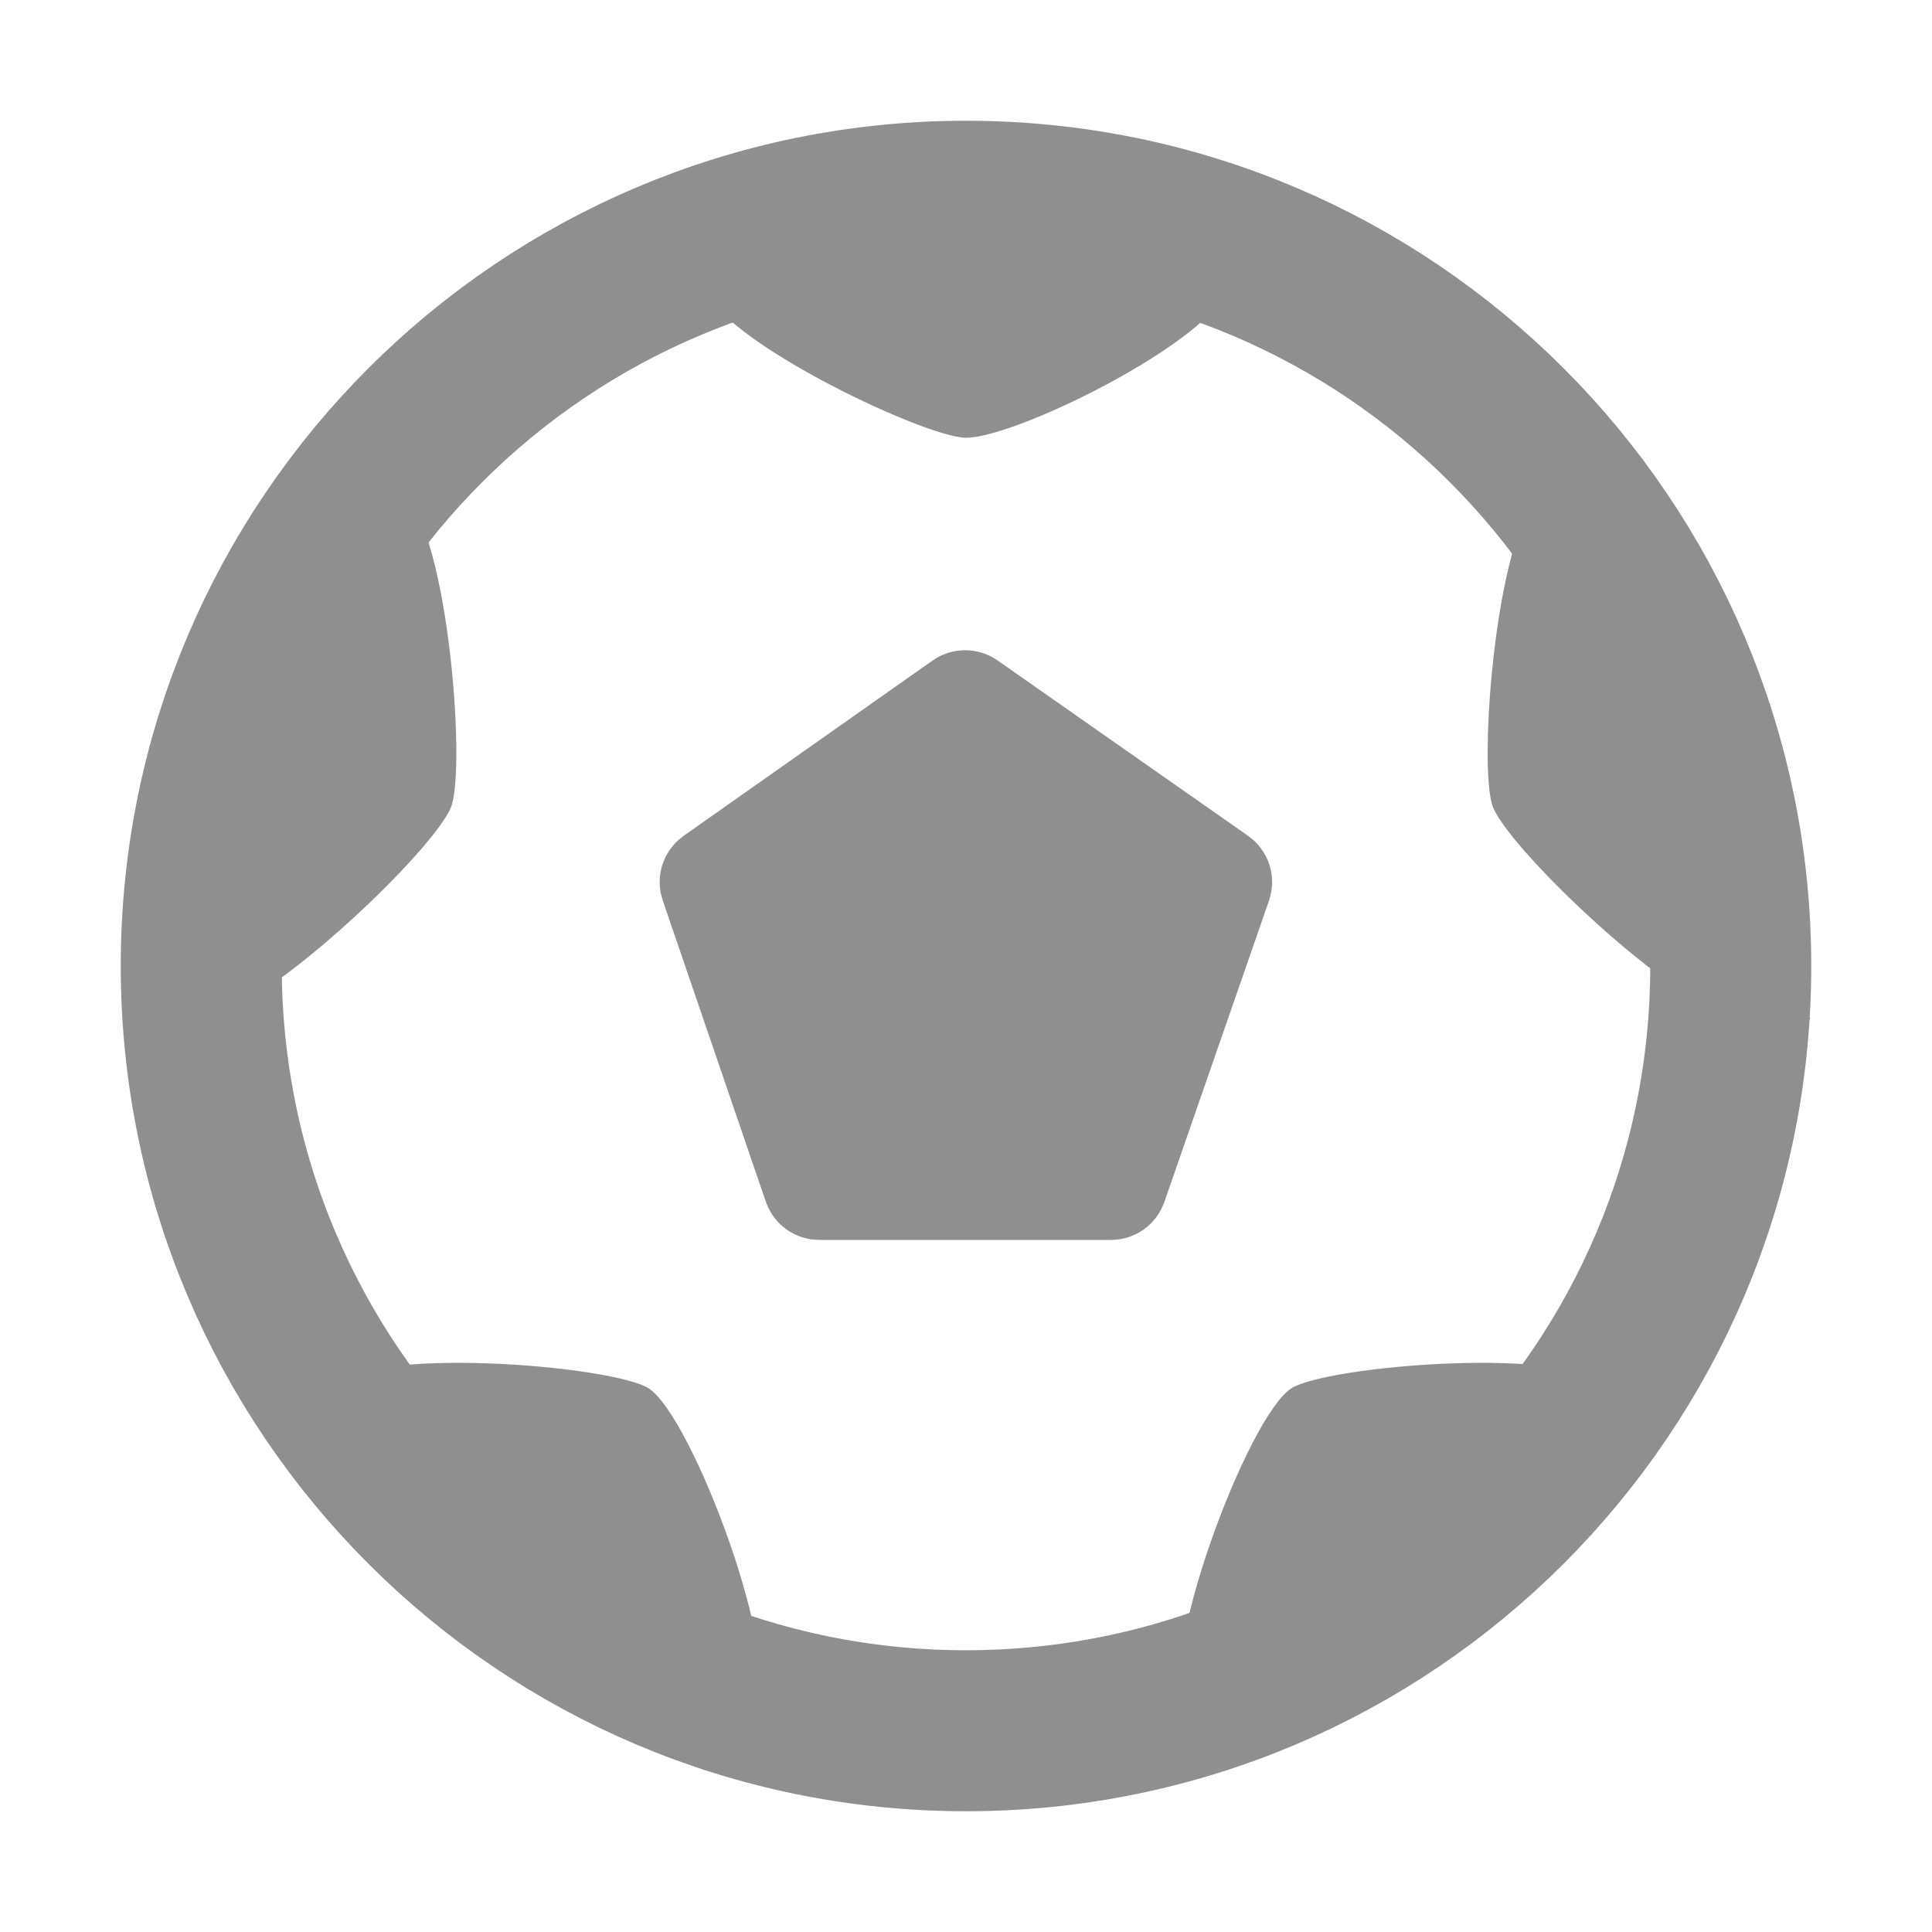
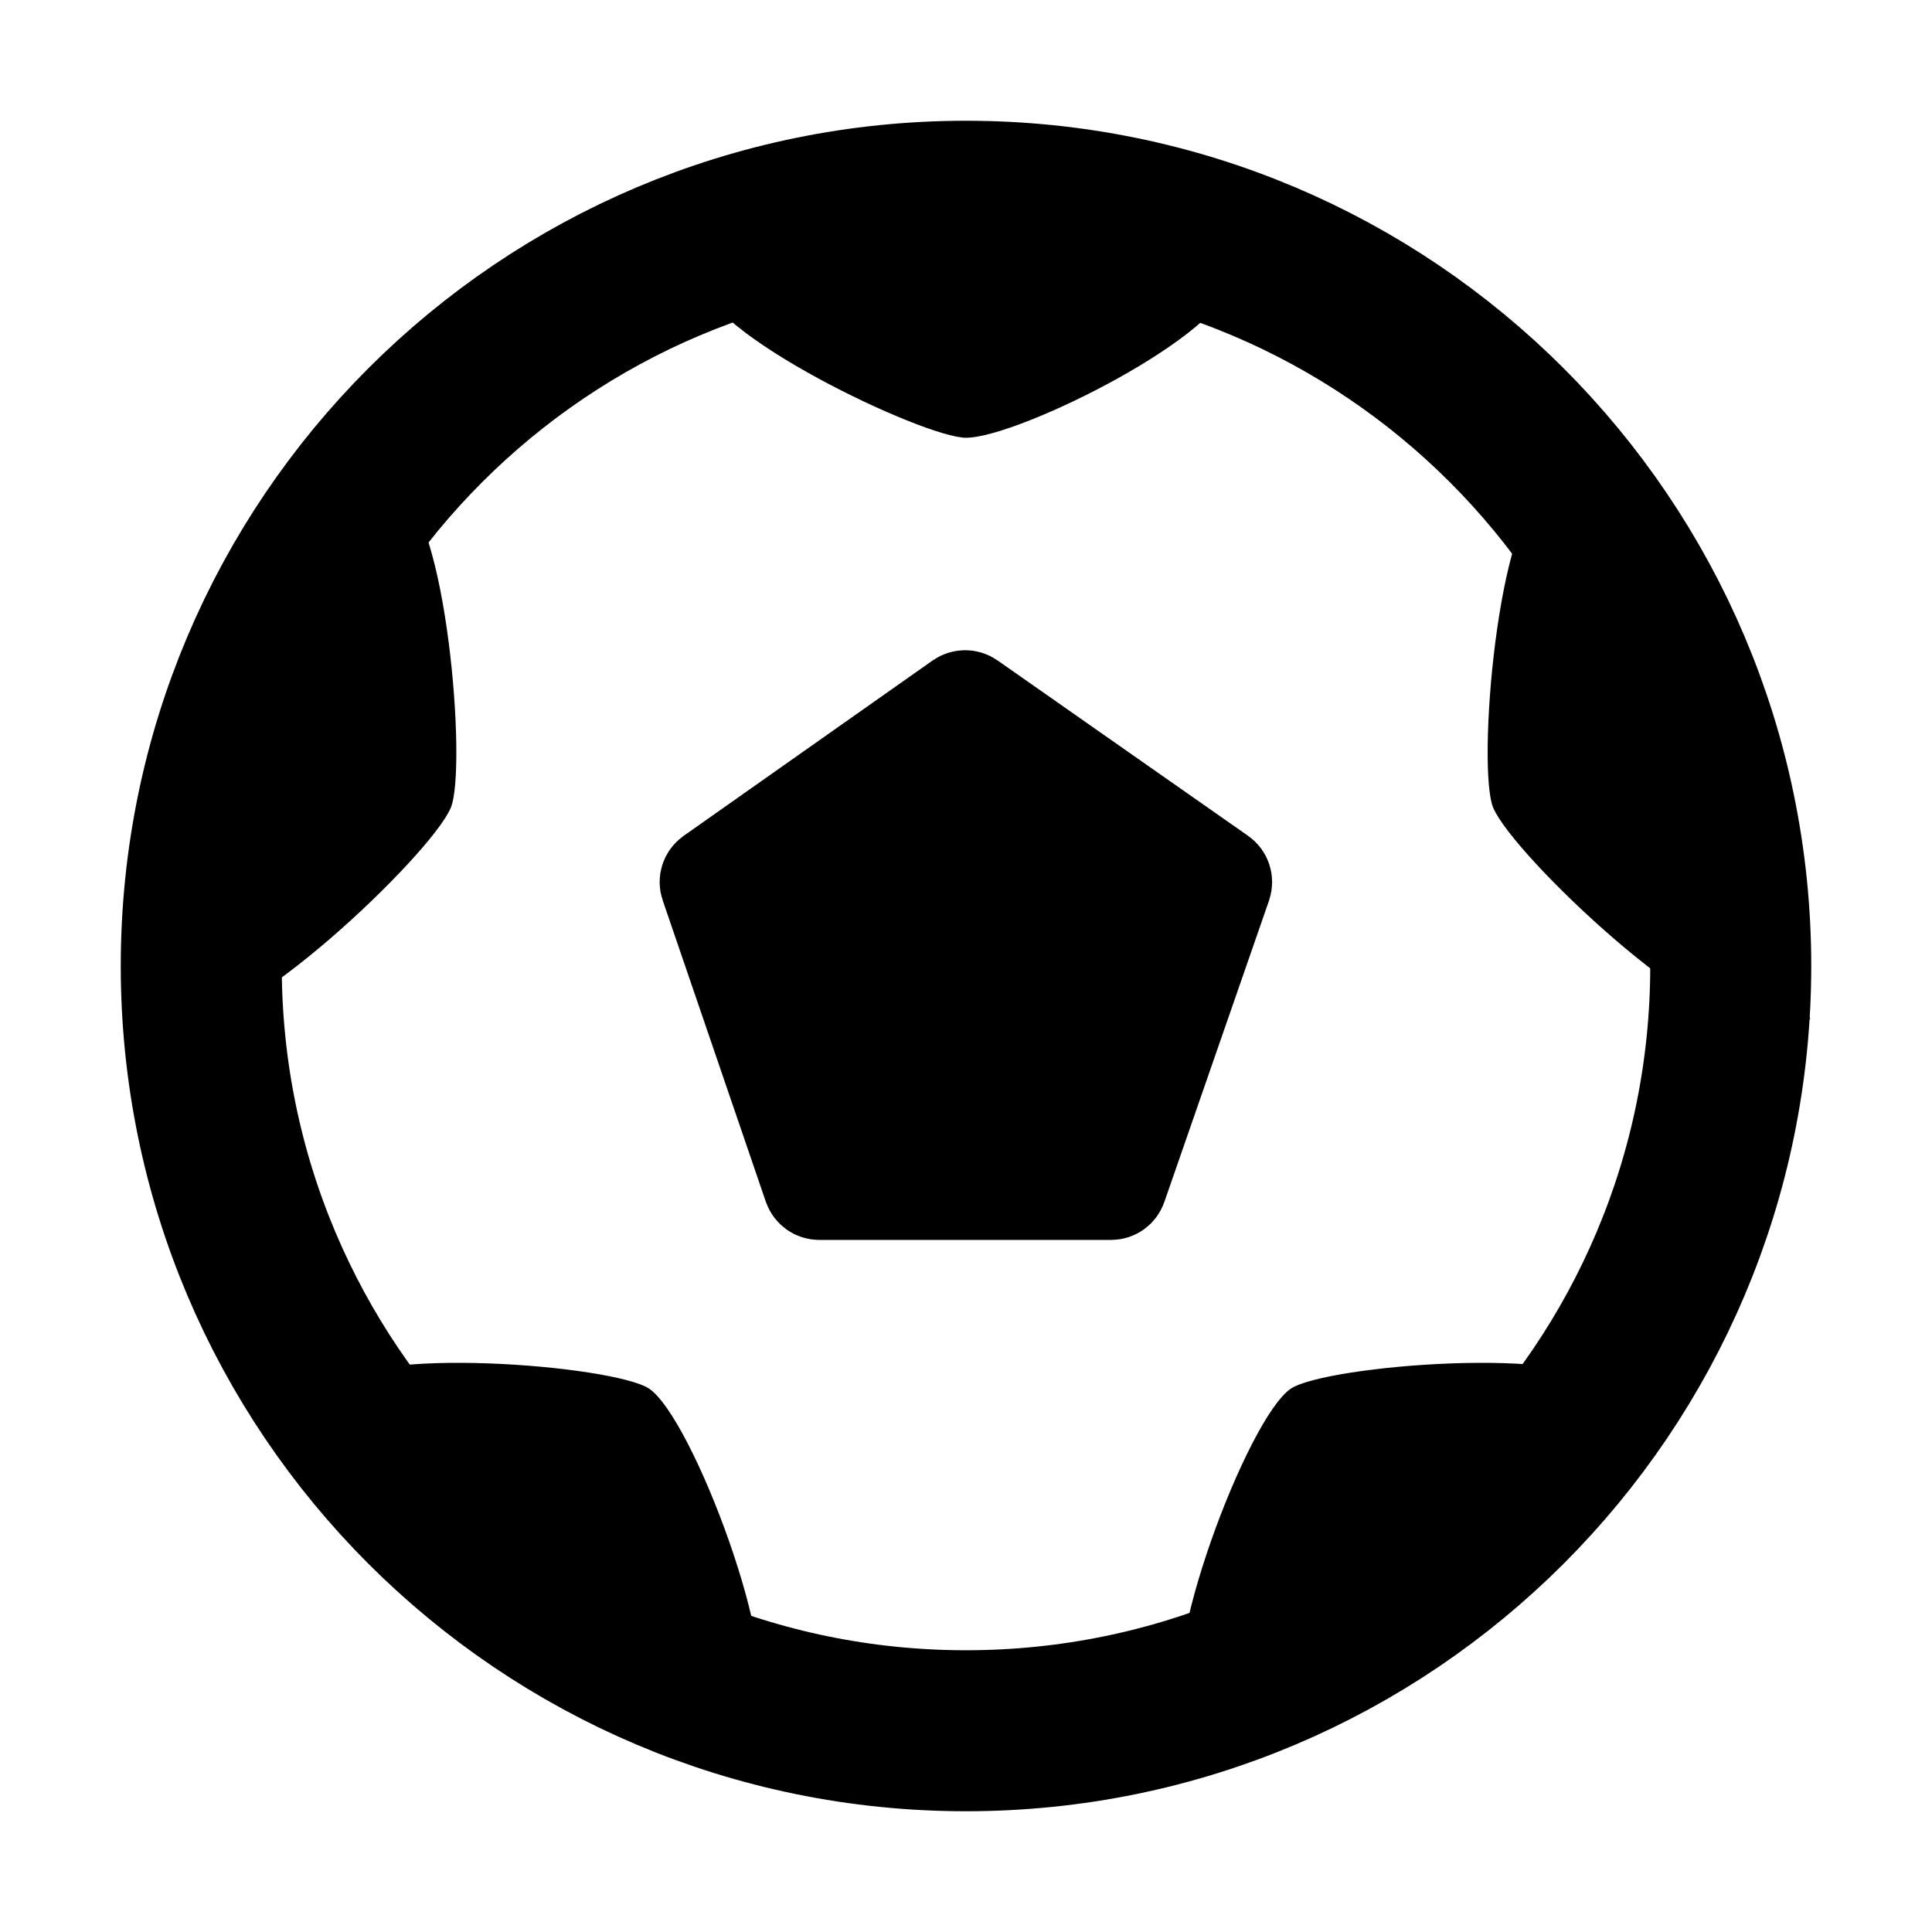
- <svg xmlns="http://www.w3.org/2000/svg" width="24" height="24" viewBox="0 0 24 24" fill="none">
-   <circle cx="12" cy="12" r="9.5" stroke="#8F8F8F" stroke-width="2" />
-   <path d="M8.719 3.469V2.156H15.281V3.469C15.281 4.125 12.656 5.438 12 5.438C11.475 5.438 8.719 4.125 8.719 3.469Z" fill="#8F8F8F" />
-   <path d="M4.122 17.25L3.466 17.907L8.719 21.845L9.372 21.188C9.737 20.643 8.609 17.615 8.063 17.25C7.627 16.959 4.487 16.705 4.122 17.25Z" fill="#8F8F8F" />
-   <path d="M19.977 17.25L20.634 17.907L15.381 21.845L14.728 21.188C14.363 20.643 15.491 17.615 16.036 17.25C16.473 16.959 19.613 16.705 19.977 17.25Z" fill="#8F8F8F" />
-   <path d="M19.207 6.098L19.875 6.093L22.488 12.661L21.832 12.661C21.228 12.918 18.808 10.639 18.55 10.036C18.344 9.553 18.603 6.356 19.207 6.098Z" fill="#8F8F8F" />
-   <path d="M4.942 6.099L3.999 6.001L1.661 12.661L2.317 12.661C2.921 12.919 5.341 10.64 5.599 10.036C5.805 9.553 5.546 6.357 4.942 6.099Z" fill="#8F8F8F" />
-   <path d="M11.874 8.613C11.943 8.565 12.036 8.565 12.104 8.613L15.218 10.793C15.291 10.844 15.321 10.938 15.292 11.023L13.991 14.769C13.963 14.849 13.888 14.903 13.803 14.903H10.177C10.091 14.903 10.015 14.848 9.987 14.768L8.705 11.021C8.676 10.938 8.707 10.844 8.779 10.793L11.874 8.613Z" fill="#8F8F8F" stroke="#8F8F8F" />
+ <svg xmlns="http://www.w3.org/2000/svg" viewBox="0 0 24 24" fill="none">
+   <circle cx="12" cy="12" r="9.5" stroke="currentColor" stroke-width="2" />
+   <path d="M8.719 3.469V2.156H15.281V3.469C15.281 4.125 12.656 5.438 12 5.438C11.475 5.438 8.719 4.125 8.719 3.469Z" fill="currentColor" />
+   <path d="M4.122 17.25L3.466 17.907L8.719 21.845L9.372 21.188C9.737 20.643 8.609 17.615 8.063 17.25C7.627 16.959 4.487 16.705 4.122 17.25Z" fill="currentColor" />
+   <path d="M19.977 17.25L20.634 17.907L15.381 21.845L14.728 21.188C14.363 20.643 15.491 17.615 16.036 17.25C16.473 16.959 19.613 16.705 19.977 17.25Z" fill="currentColor" />
+   <path d="M19.207 6.098L19.875 6.093L22.488 12.661L21.832 12.661C21.228 12.918 18.808 10.639 18.55 10.036C18.344 9.553 18.603 6.356 19.207 6.098Z" fill="currentColor" />
+   <path d="M4.942 6.099L3.999 6.001L1.661 12.661L2.317 12.661C2.921 12.919 5.341 10.64 5.599 10.036C5.805 9.553 5.546 6.357 4.942 6.099Z" fill="currentColor" />
+   <path d="M11.874 8.613C11.943 8.565 12.036 8.565 12.104 8.613L15.218 10.793C15.291 10.844 15.321 10.938 15.292 11.023L13.991 14.769C13.963 14.849 13.888 14.903 13.803 14.903H10.177C10.091 14.903 10.015 14.848 9.987 14.768L8.705 11.021C8.676 10.938 8.707 10.844 8.779 10.793L11.874 8.613Z" fill="currentColor" stroke="currentColor" />
</svg>
